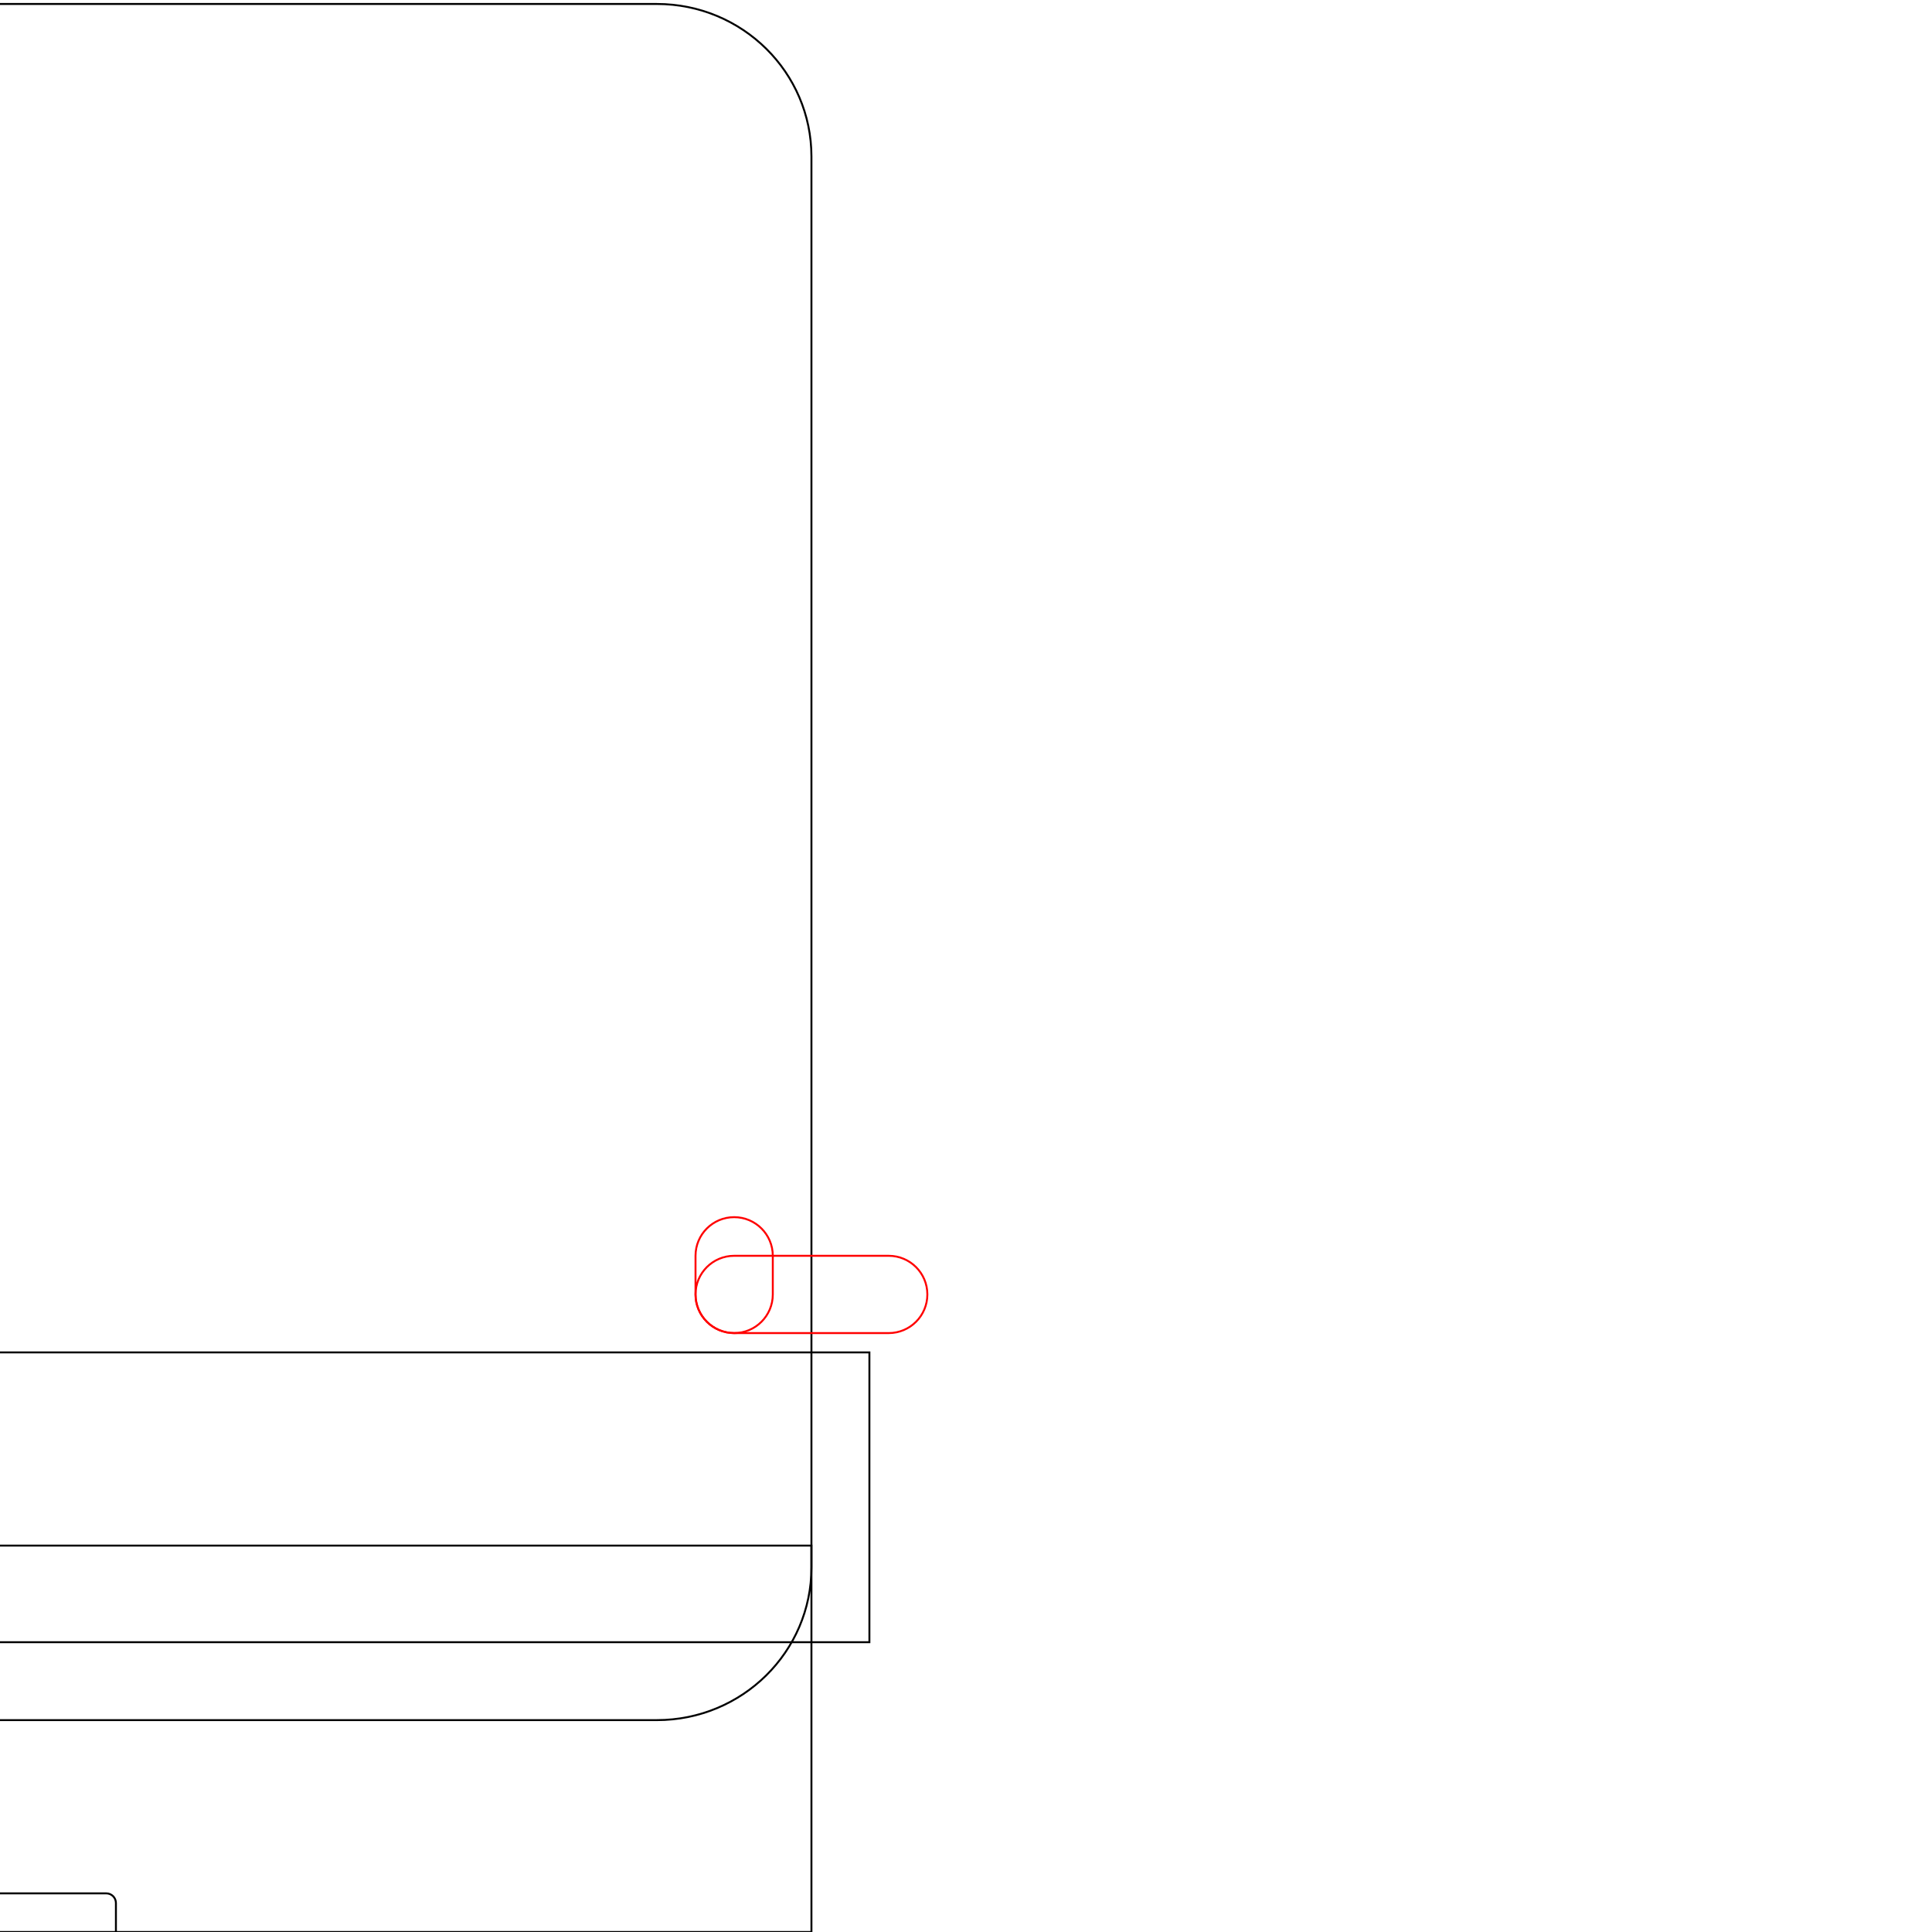
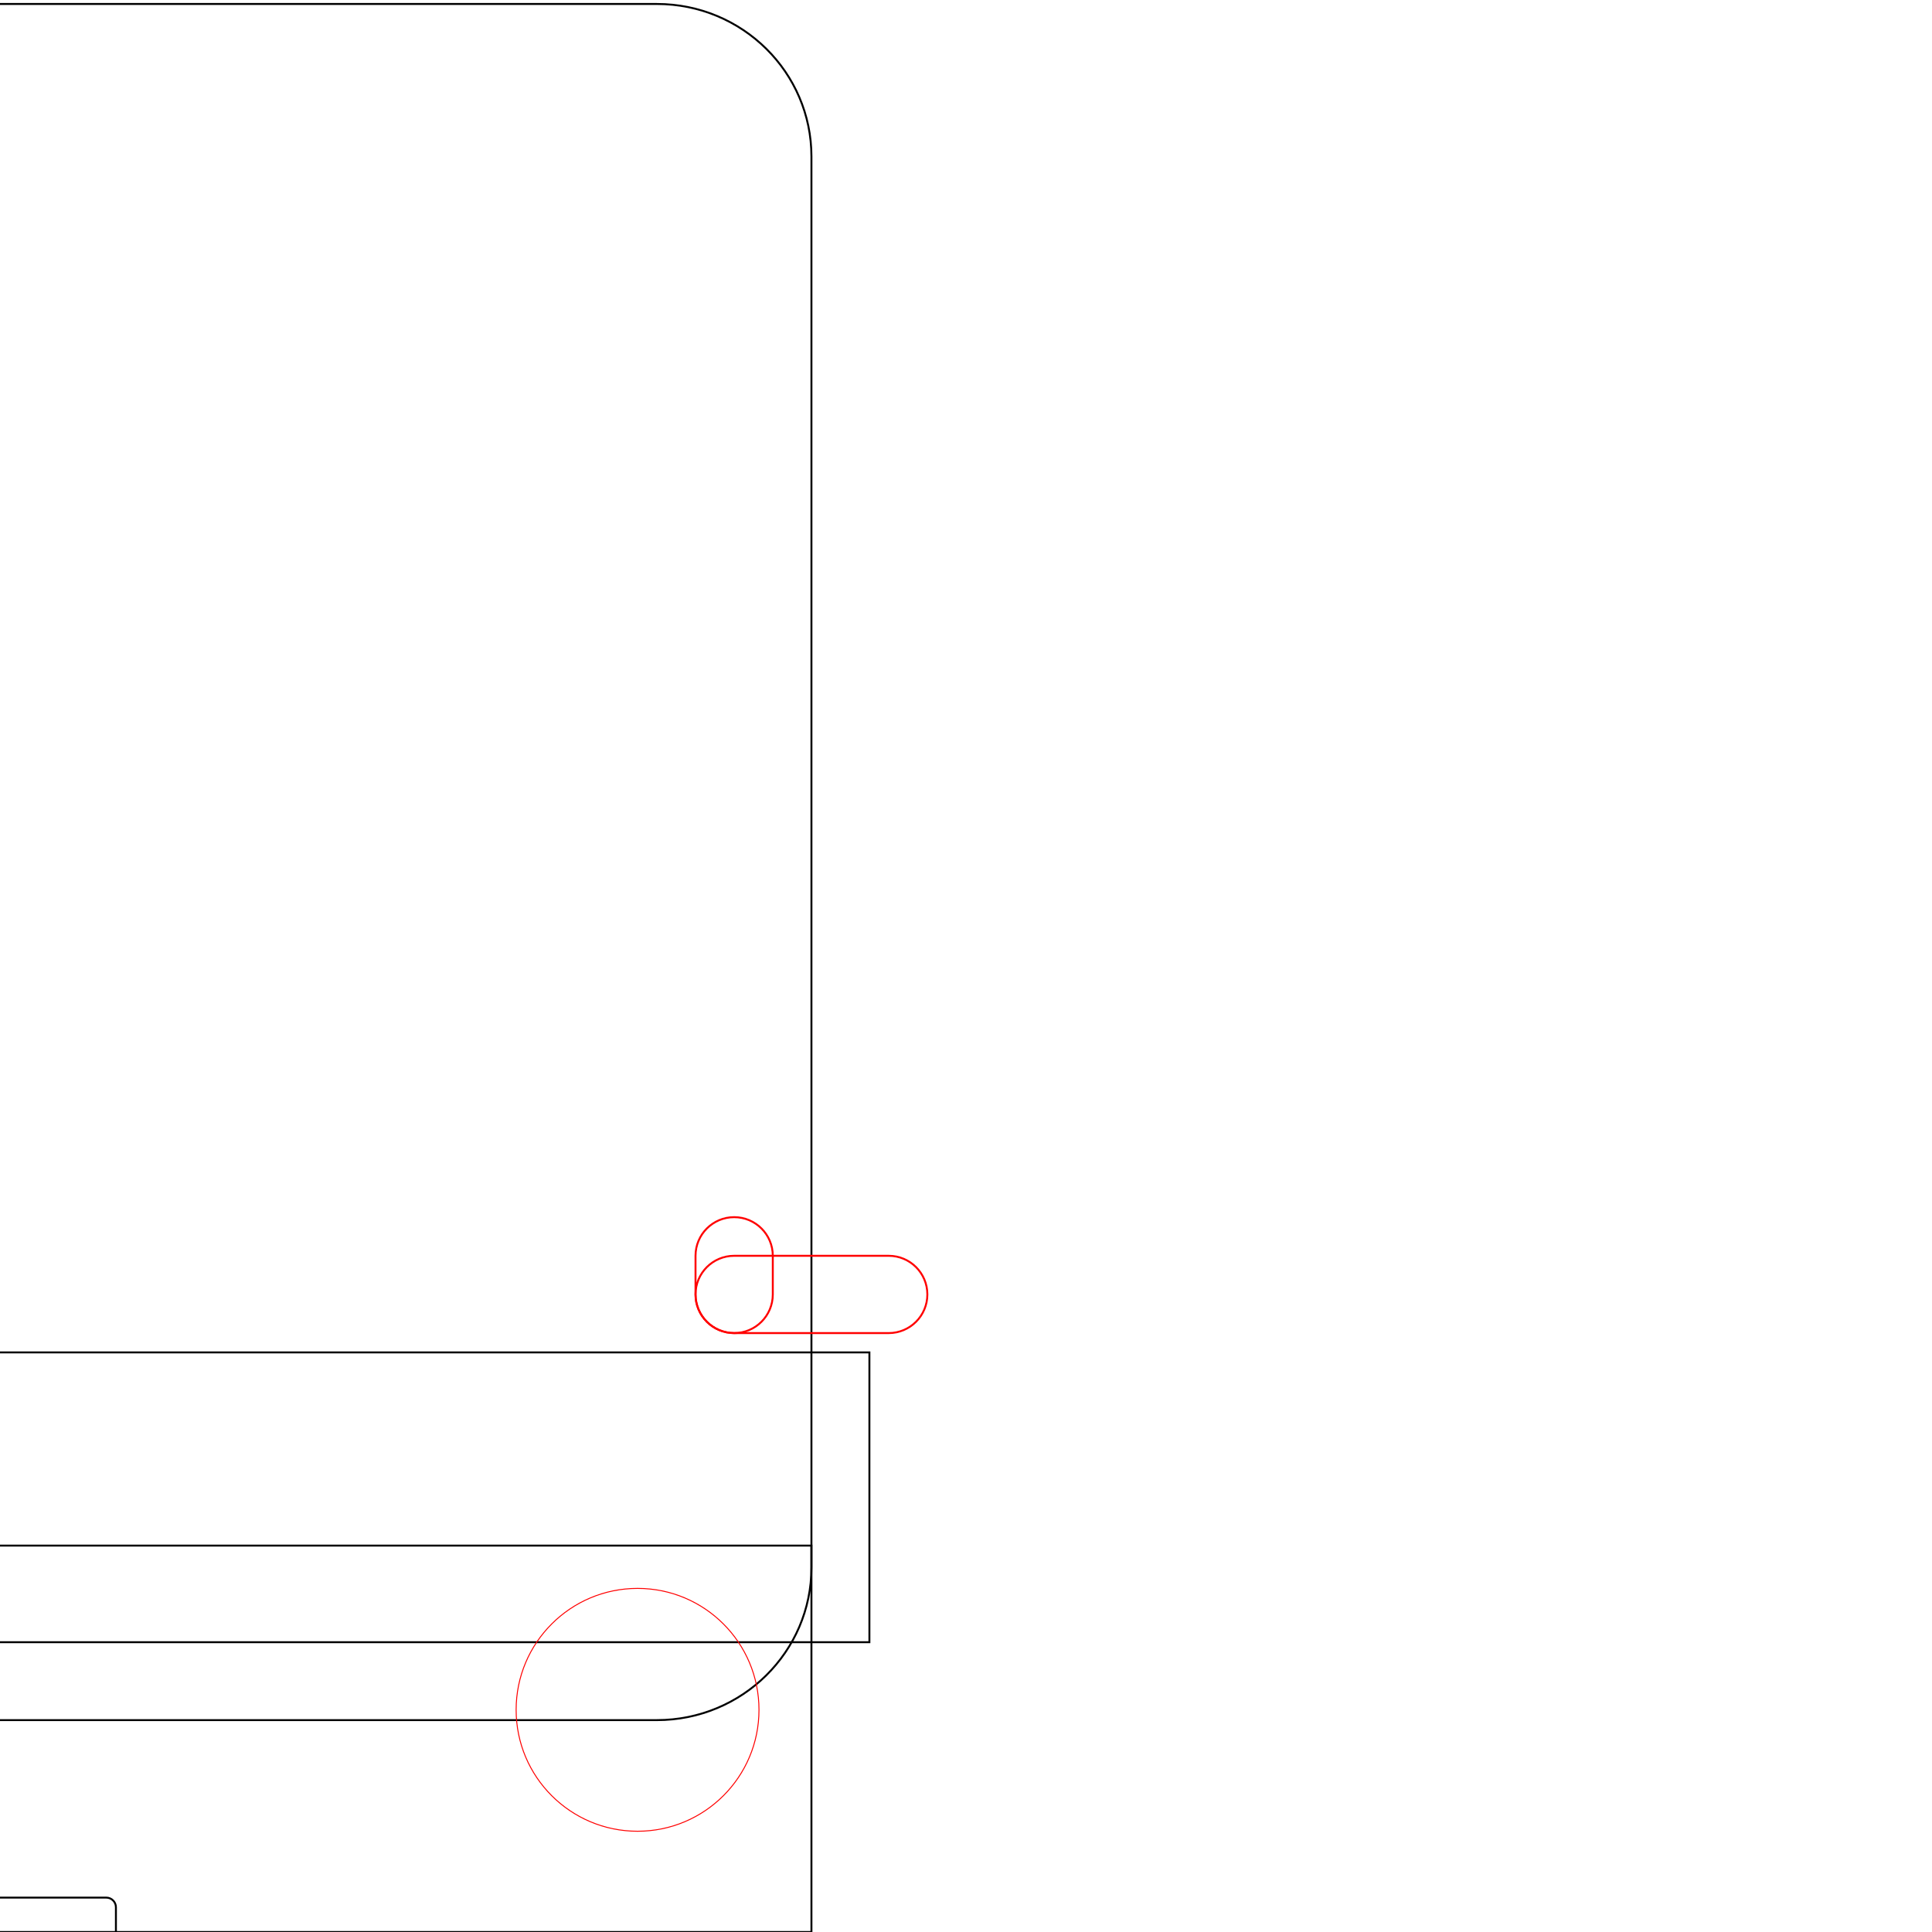
<svg xmlns="http://www.w3.org/2000/svg" width="100mm" height="100mm" viewBox="0 0 100 100" version="1.1" id="svg5">
  <defs id="defs2" />
  <g id="layer1">
-     <rect style="fill:none;stroke:#000000;stroke-width:0.1" id="rect1416" width="12" height="6" x="-6" y="98" ry="0.5" rx="0.5" />
+     <rect style="fill:none;stroke:#000000;stroke-width:0.1" id="rect1416" width="12" height="7.28" x="-6" y="98.22" ry="0.5" rx="0.5" />
    <rect style="fill:none;stroke:#000000;stroke-width:0.1" id="rect997" width="84" height="20" x="-42" y="80" />
    <rect style="fill:none;stroke:#000000;stroke-width:0.1" id="rect2225" width="84" height="88.827" x="-42" y="0.206" rx="8" ry="7.9" />
    <rect style="fill:none;stroke:#000000;stroke-width:0.1" id="rect216" width="90" height="15" x="-45" y="70" />
    <rect style="fill:none;stroke:#ff0000;stroke-width:0.1" id="rect32" width="12" height="4" x="-48" y="65" rx="2" ry="2" />
    <rect style="fill:none;stroke:#ff0000;stroke-width:0.1" id="rect114" width="12" height="4" x="36" y="65" rx="2" ry="2" />
    <rect style="fill:none;stroke:#ff0000;stroke-width:0.1" id="rect126" width="4" height="6" x="36" y="63" rx="2" ry="2" />
    <rect style="fill:none;stroke:#ff0000;stroke-width:0.1" id="rect128" width="4" height="6" x="-40" y="63" rx="2" ry="2" />
+     <circle style="fill:none;stroke:#ff0000;stroke-width:0.05;stroke-linecap:round;stroke-linejoin:round" id="path851" cx="33" cy="88.5" r="6.285" />
+     <circle style="fill:none;stroke:#ff0000;stroke-width:0.05;stroke-linecap:round;stroke-linejoin:round" id="circle955" cx="-33" cy="88.5" r="6.285" />
  </g>
</svg>
